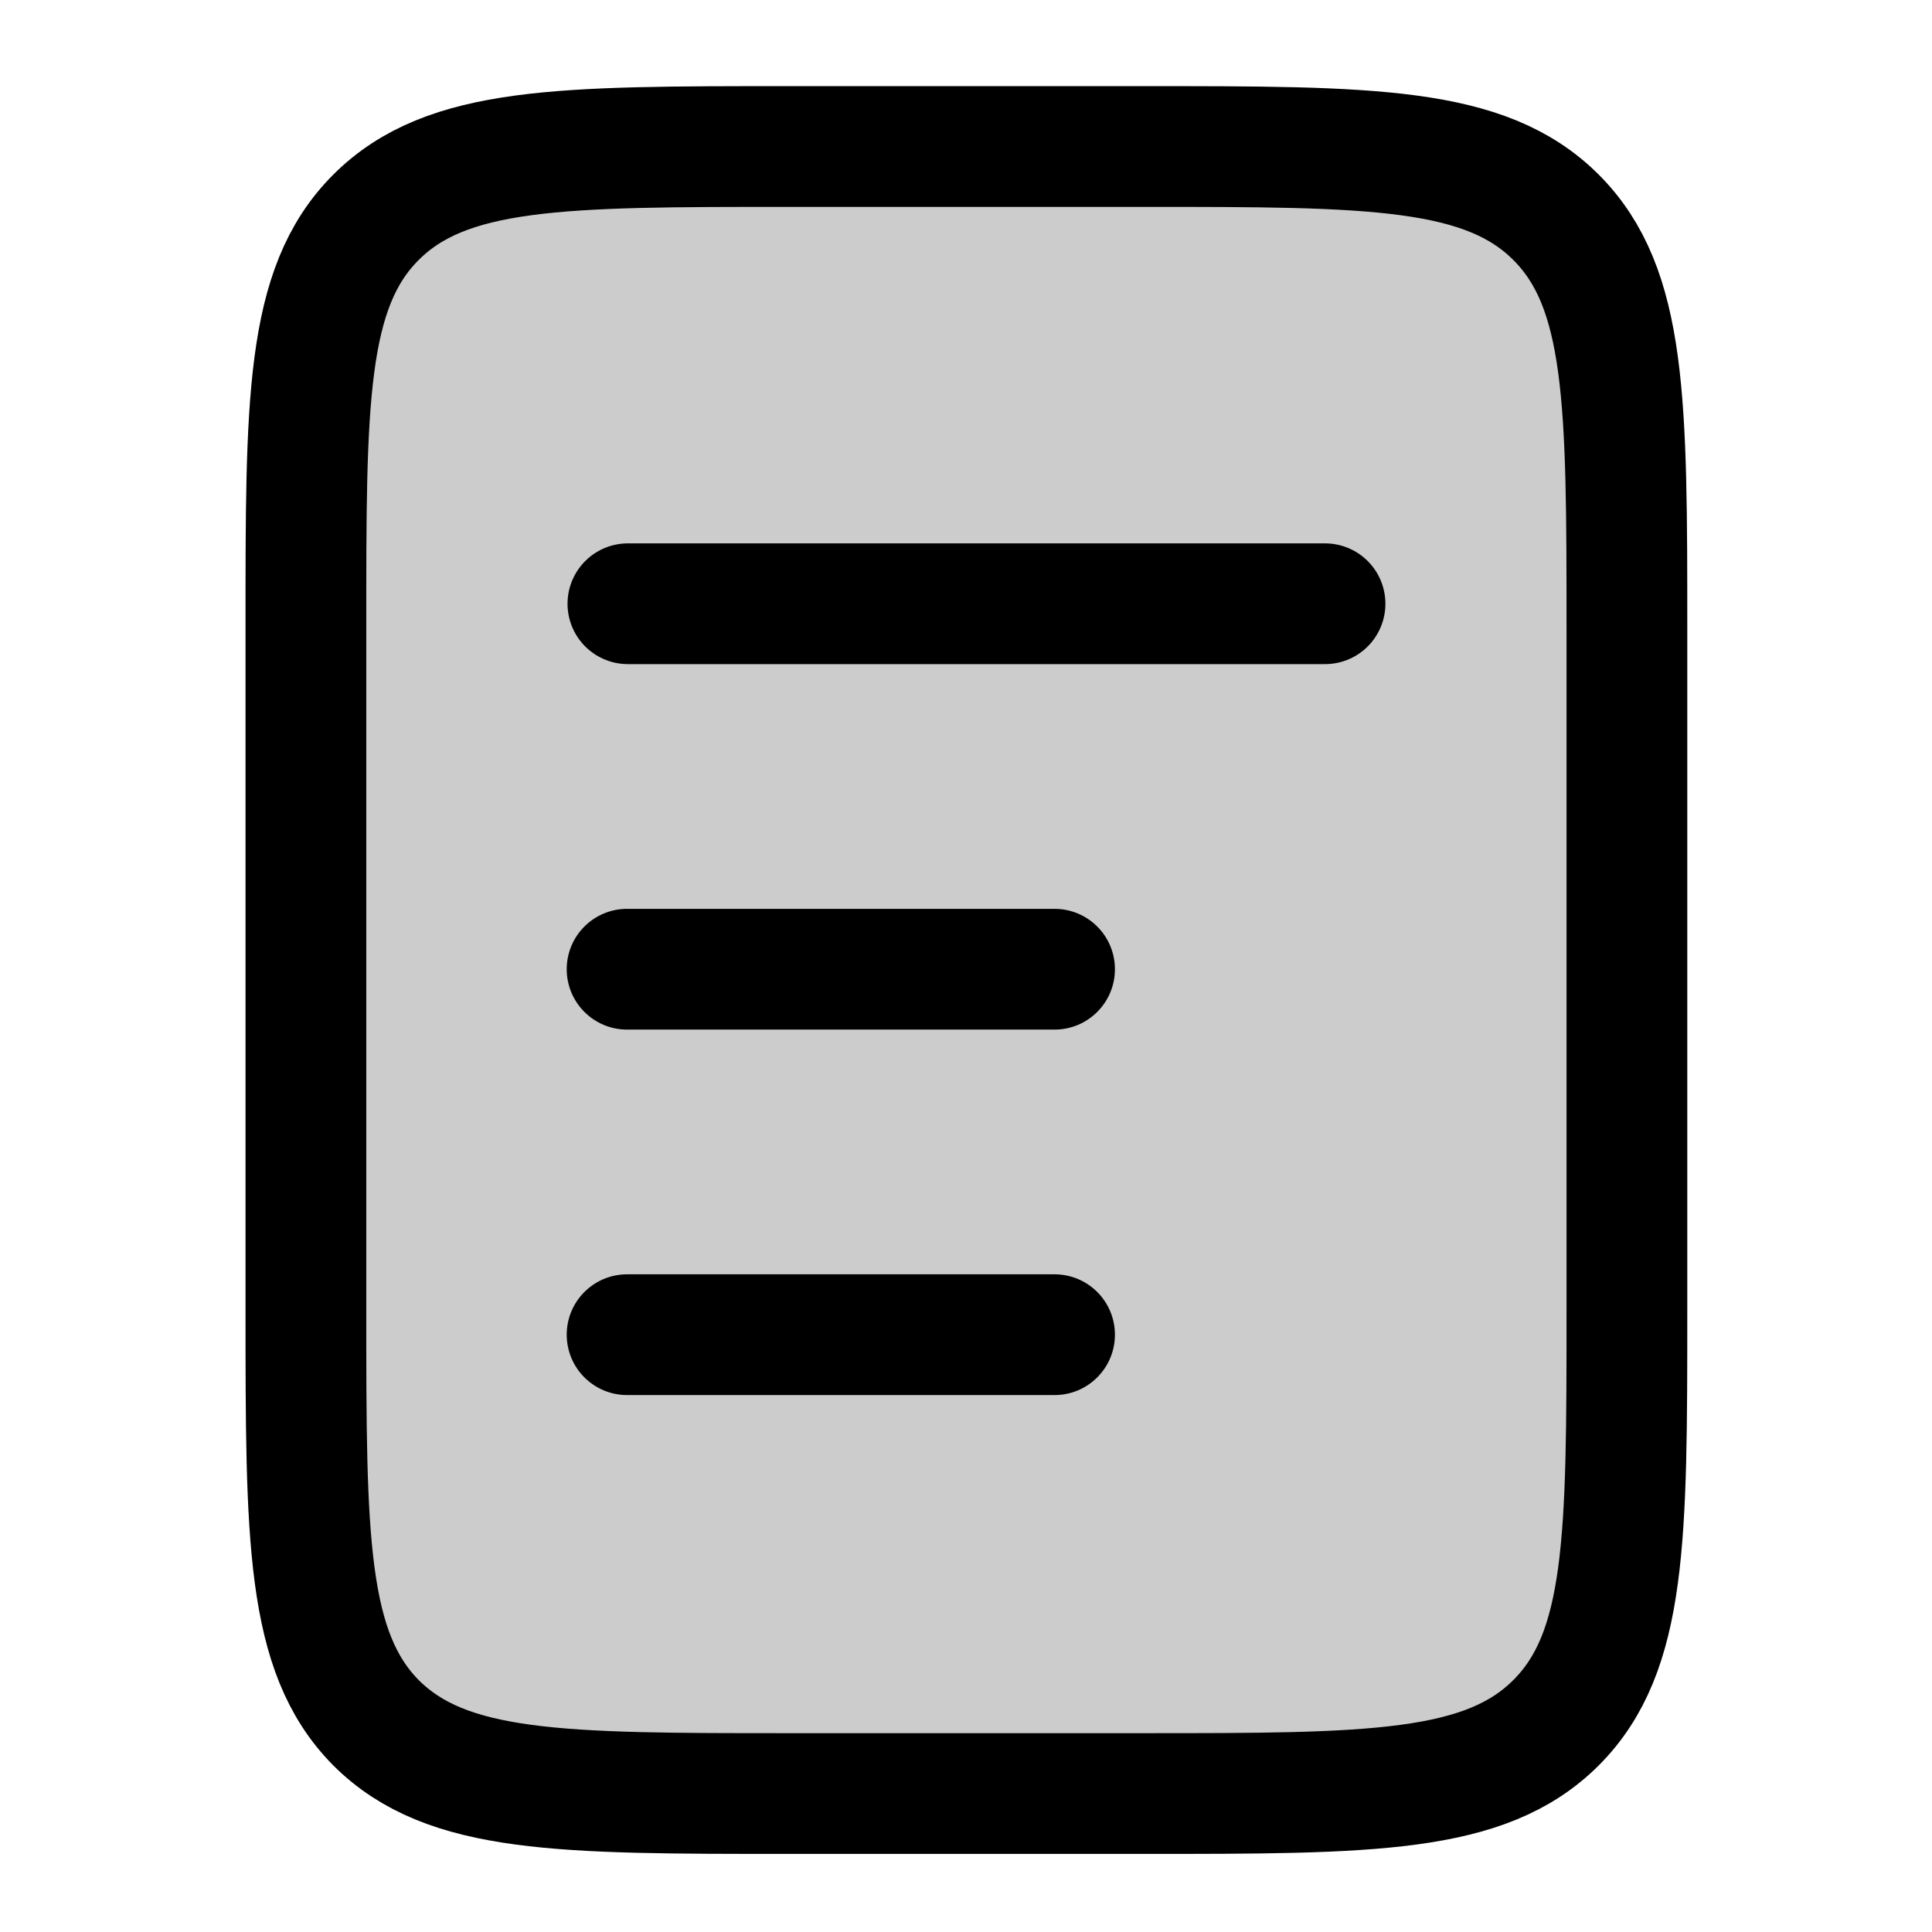
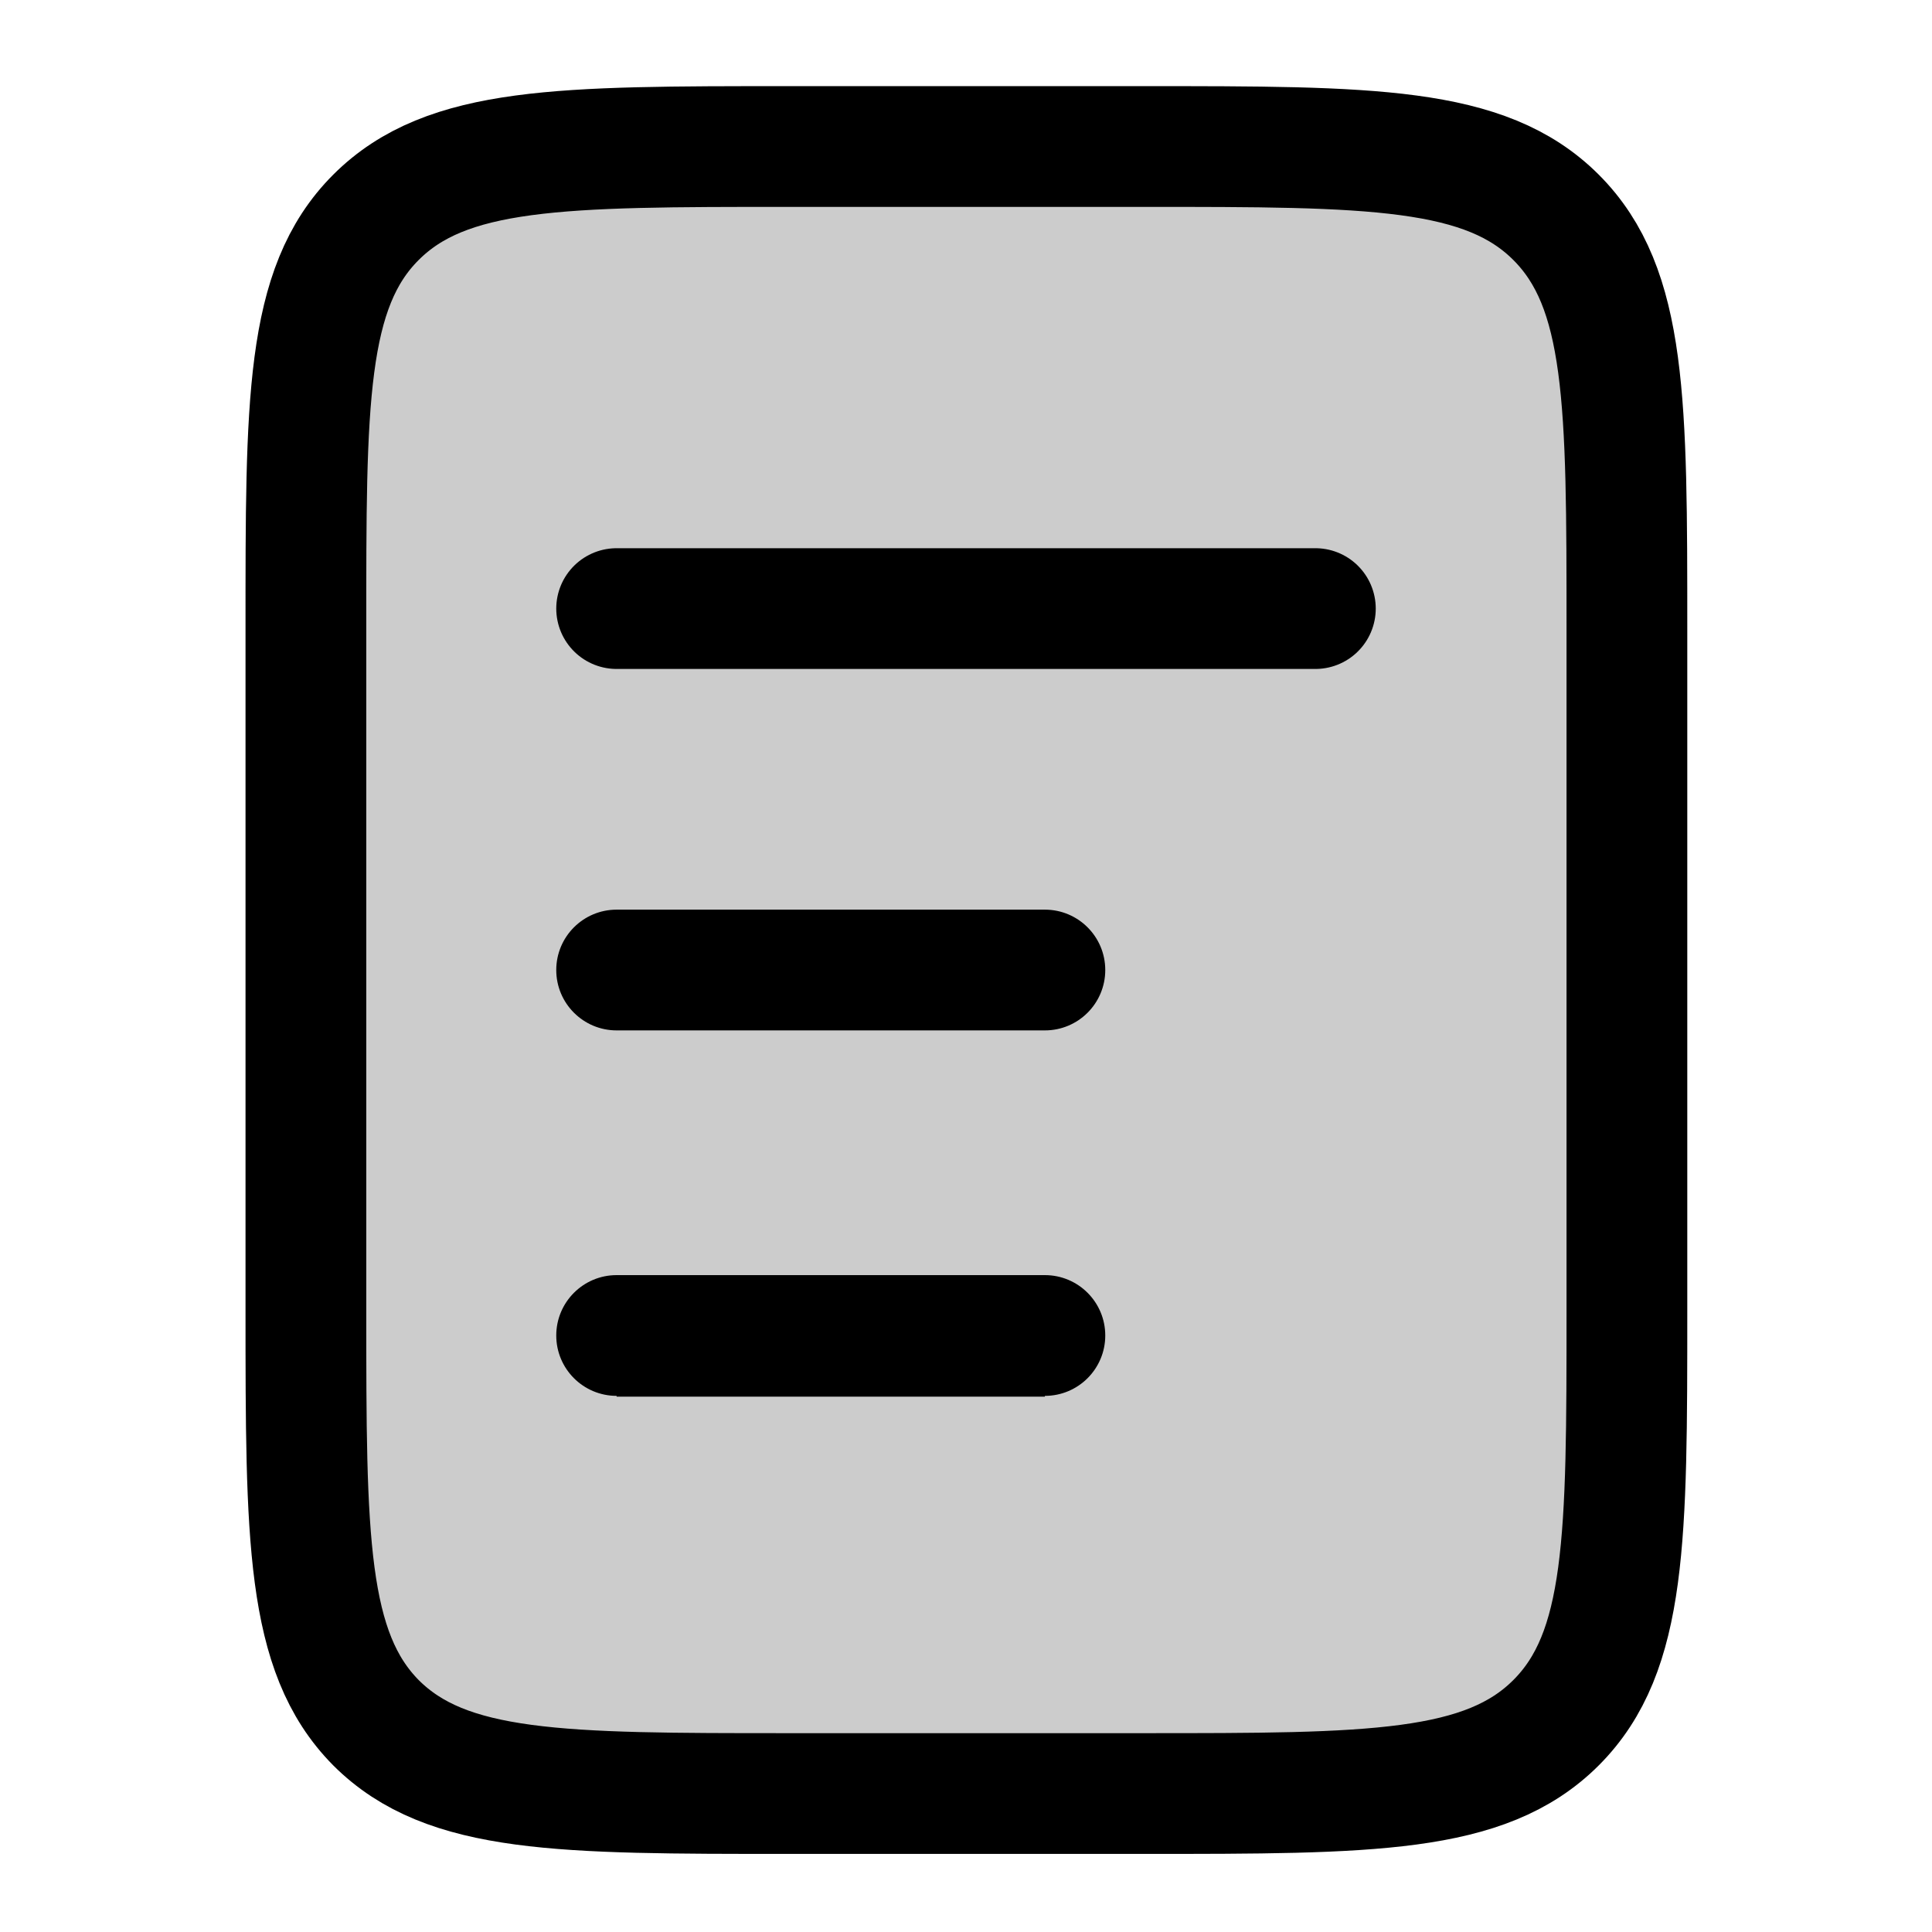
<svg xmlns="http://www.w3.org/2000/svg" width="24" height="24" viewBox="0 0 24 24" fill="none">
  <path opacity=".2" d="M7.8 22.28c-1.9 0-2.83 0-3.42-.59s-.59-1.53-.59-3.41V5.78c0-1.87 0-2.8.58-3.38s1.51-.6 3.38-.62l5.67-.06 2.83.24c1.58.14 2.36.2 2.88.7.51.51.6 1.3.76 2.87l.32 3.01v7.74c0 2.82 0 4.24-.88 5.12s-2.3.88-5.12.88z" fill="currentColor" />
  <path d="M3.8 7.82v8.46c0 2.82 0 4.24.87 5.12.88.88 2.3.88 5.12.88h4.42c2.82 0 4.24 0 5.12-.88s.88-2.3.88-5.12V7.82c0-2.82 0-4.24-.88-5.12s-2.3-.88-5.12-.88H9.79c-2.82 0-4.24 0-5.12.88S3.8 5 3.8 7.82" stroke="currentColor" stroke-width="1.5" stroke-linecap="round" stroke-linejoin="round" />
-   <path d="M13.1 12.79a.75.75 0 0 0 0-1.5zm-5.31-1.5a.75.75 0 0 0 0 1.5zm5.32.75v-.75H7.79v1.5h5.32z" fill="currentColor" />
-   <path d="M13.1 17.33a.75.75 0 1 0 0-1.5zm-5.31-1.5a.75.75 0 0 0 0 1.5zm5.32.75v-.75H7.79v1.5h5.32z" fill="currentColor" />
-   <path d="M16.46 7.5H7.8" stroke="currentColor" stroke-width="1.5" stroke-linecap="round" stroke-linejoin="round" />
+   <path d="M12.98 12.8a.75.75 0 0 0 0-1.5zm-5.32-1.5a.75.75 0 0 0 0 1.5zm5.32.75v-.75H7.66v1.5h5.32z" fill="currentColor" />
+   <path d="M12.98 17.34a.75.75 0 0 0 0-1.5zm-5.32-1.5a.75.75 0 0 0 0 1.5zm5.32.75v-.75H7.66v1.51h5.32z" fill="currentColor" />
+   <path d="M16.34 7.56H7.66" stroke="currentColor" stroke-width="1.5" stroke-linecap="round" stroke-linejoin="round" />
</svg>
